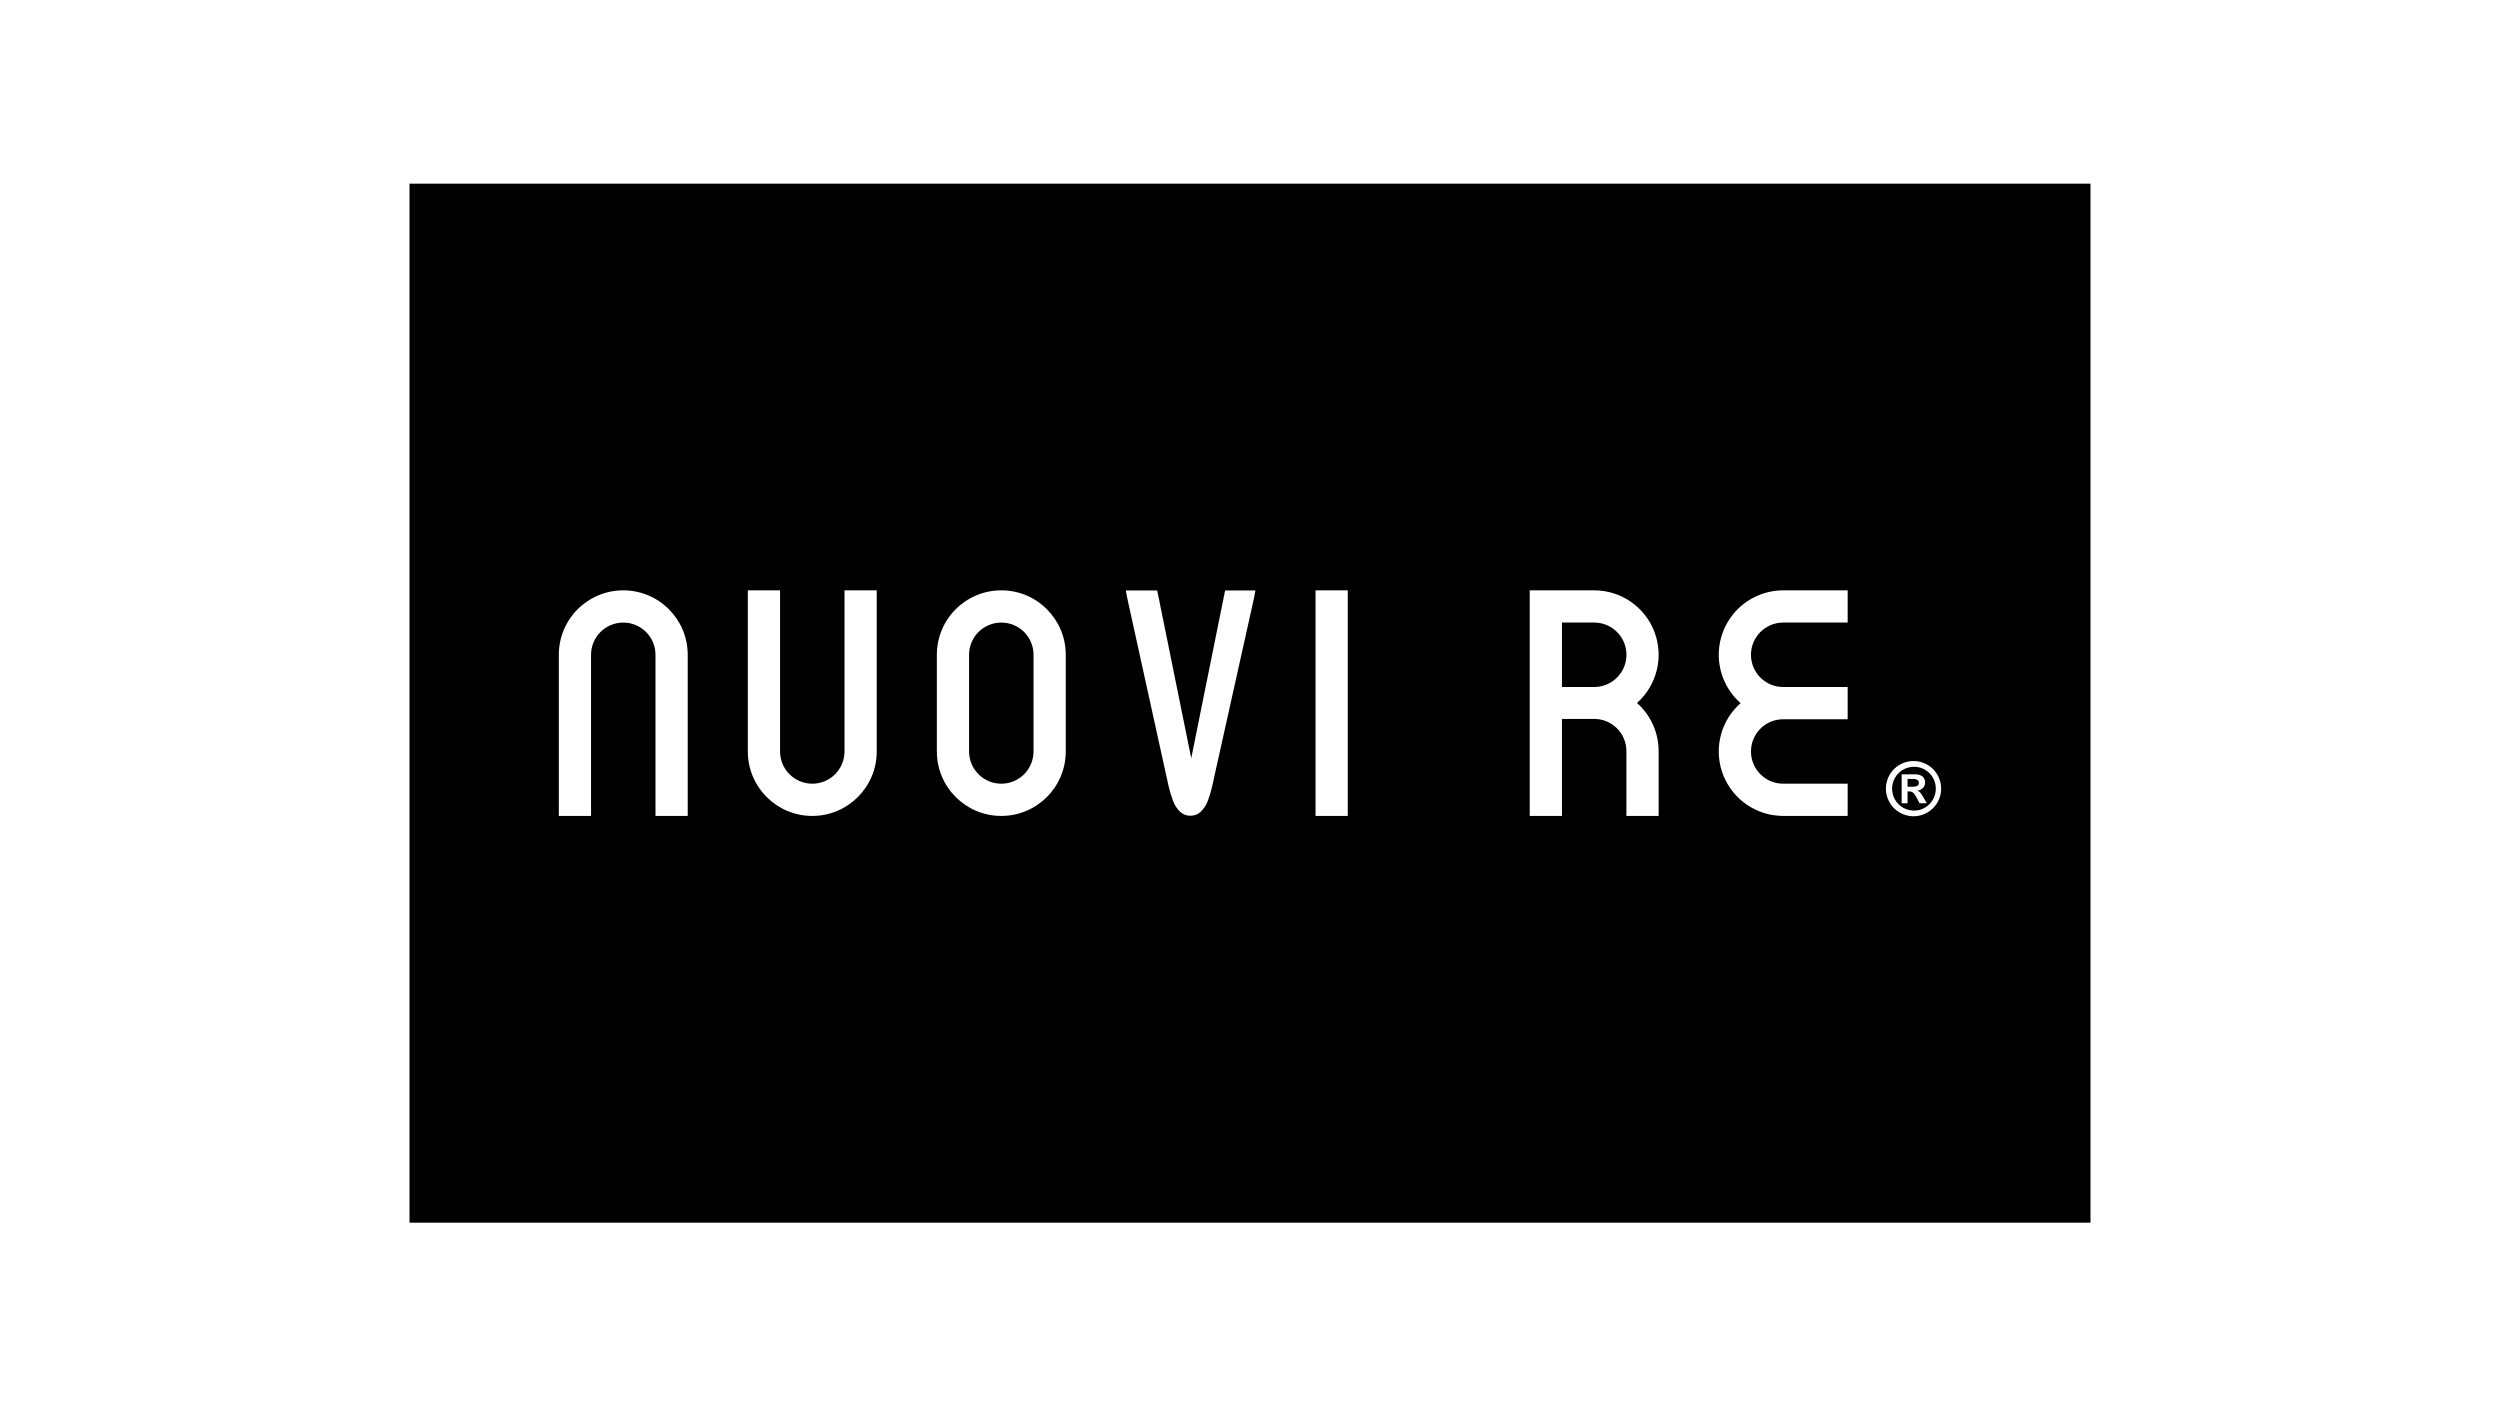
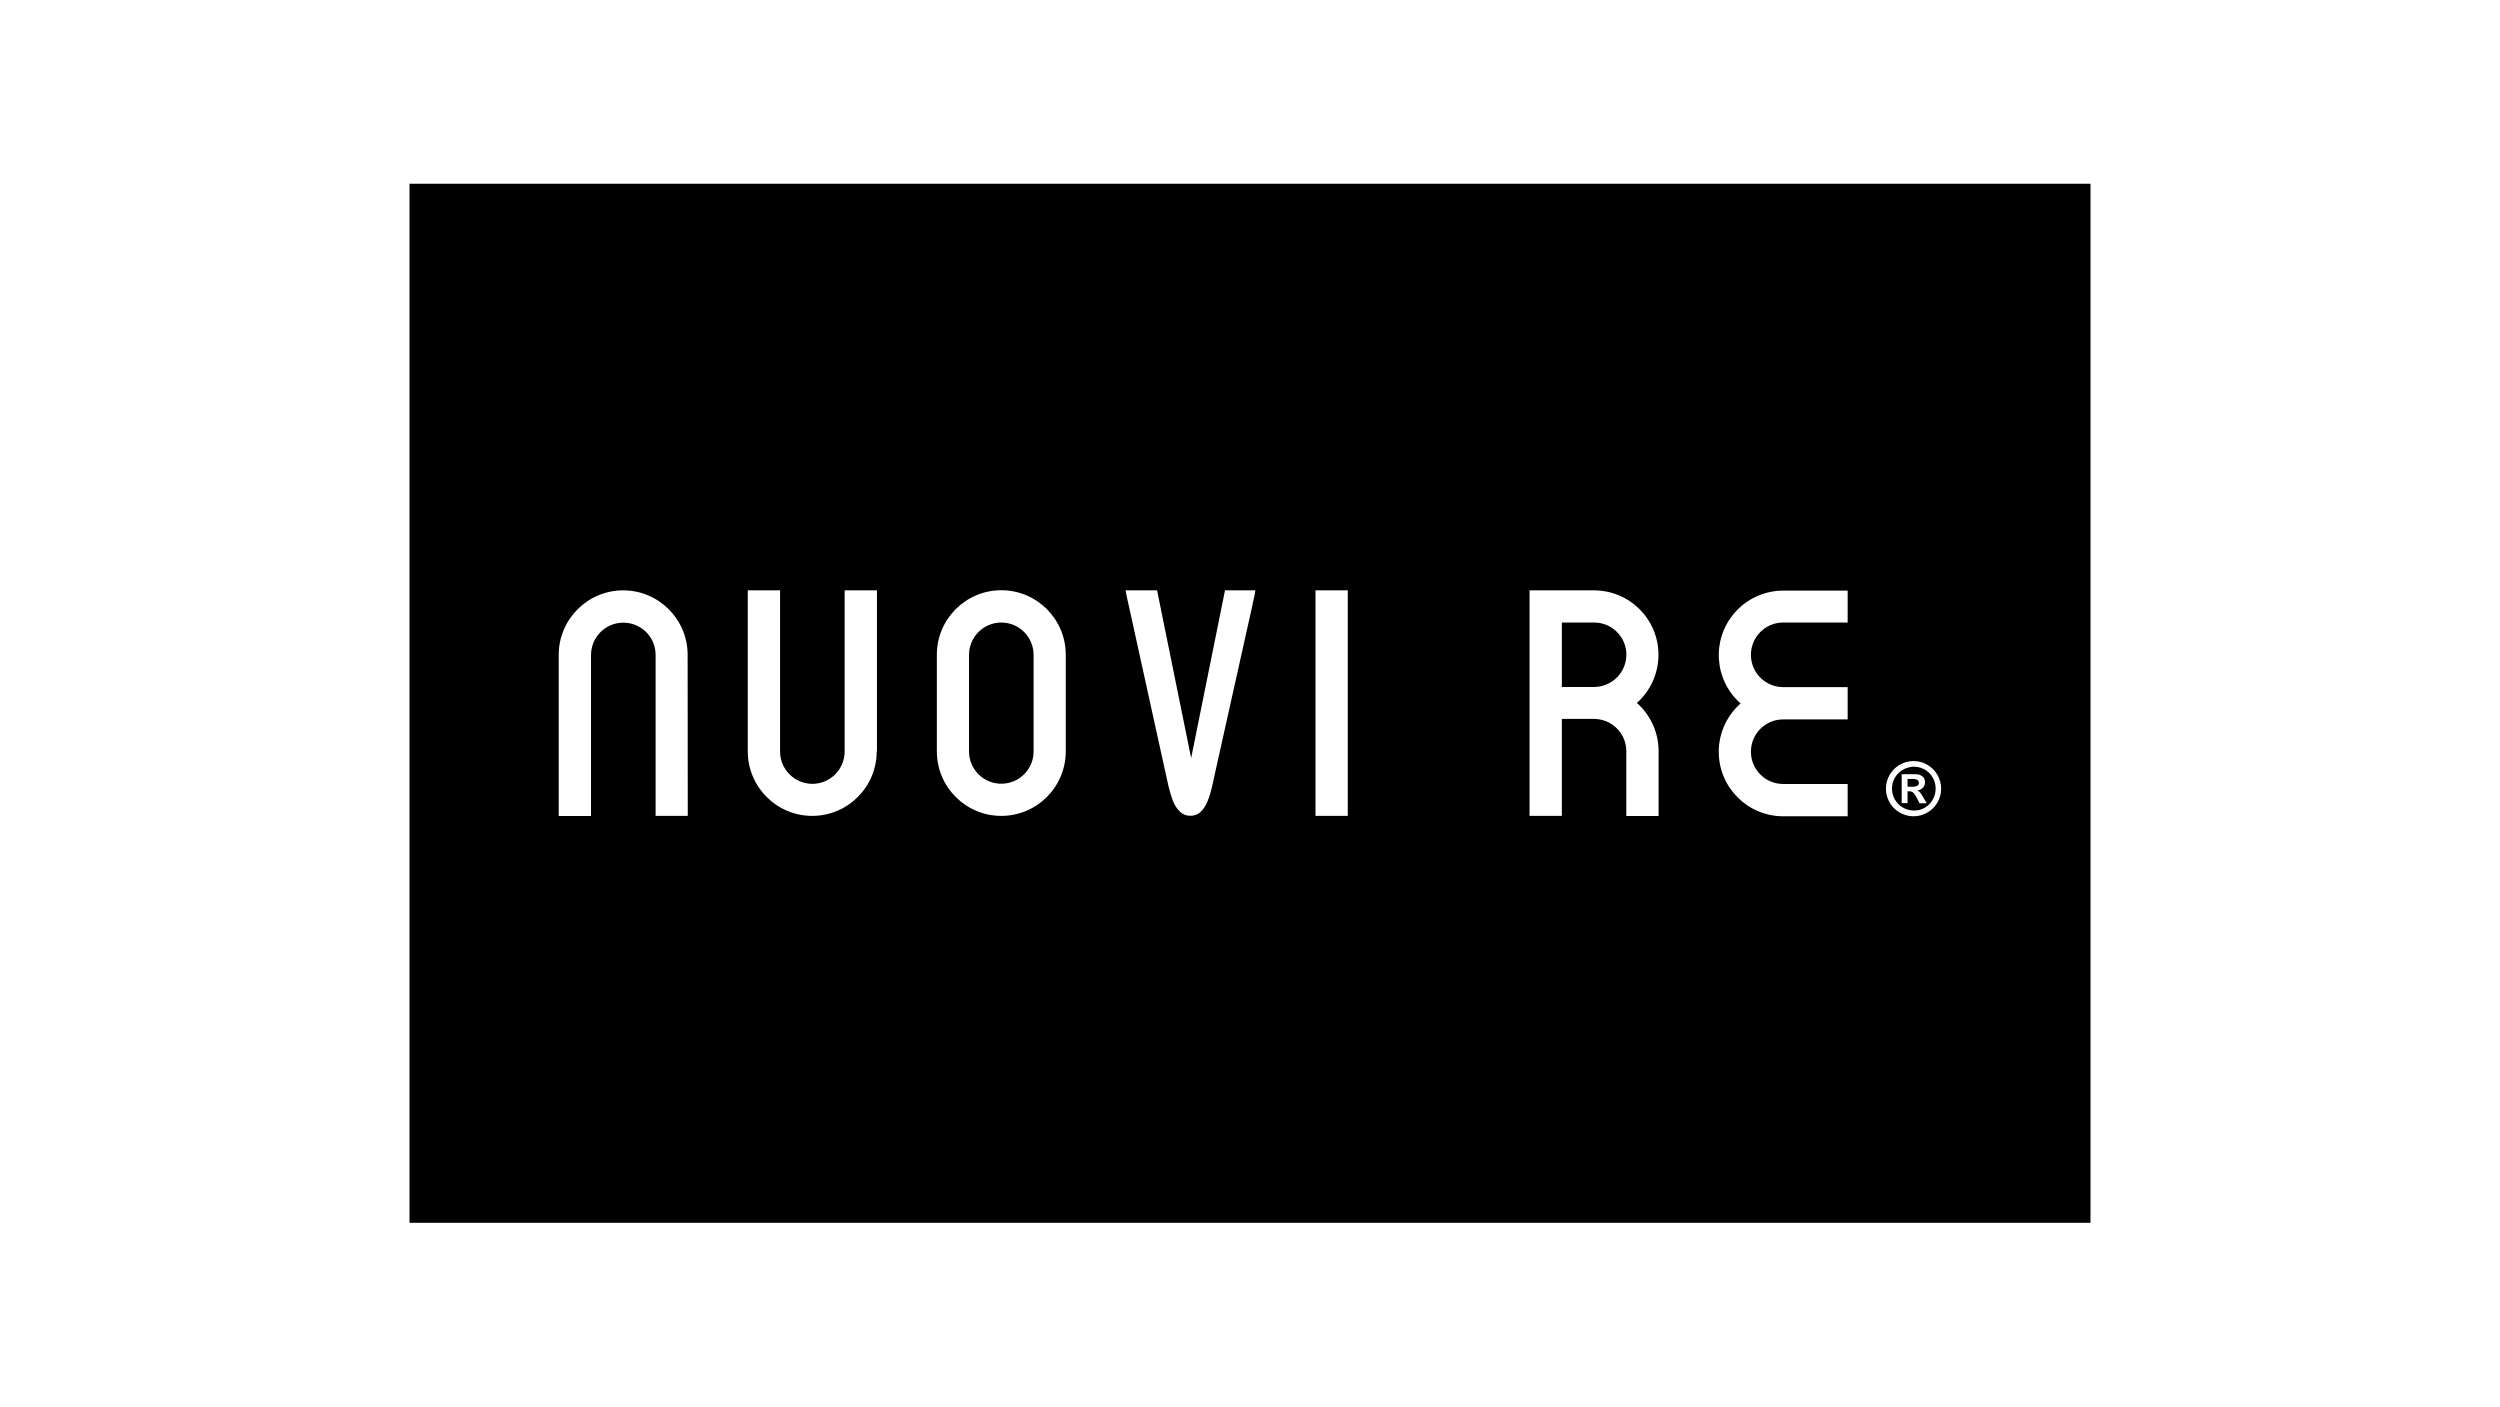
- <svg xmlns="http://www.w3.org/2000/svg" id="Layer_1" data-name="Layer 1" viewBox="0 0 1920 1080">
-   <path d="M1473.66,601.07a2.39,2.39,0,0,0-1.12-2.08,6.24,6.24,0,0,0-3.47-.76H1465v6h3.64a8.62,8.62,0,0,0,3.74-.64A2.58,2.58,0,0,0,1473.66,601.07Z" />
-   <path d="M1224.33,478.13h-24.75v49.5h24.75a22.25,22.25,0,0,0,2.85-.18,24.74,24.74,0,0,0-2.85-49.32Z" />
-   <path d="M769,478.13a24.75,24.75,0,0,0-24.75,24.74v74.26a24.75,24.75,0,1,0,49.5,0V502.87A24.75,24.75,0,0,0,769,478.13Z" />
-   <path d="M314.5,141.05V939h1291V141.05ZM528.17,626.63H503.42V502.87a24.75,24.75,0,0,0-24.75-24.74h0a24.75,24.75,0,0,0-24.75,24.74V626.63H429.17V502.87a49.5,49.5,0,0,1,49.5-49.49h0a49.5,49.5,0,0,1,49.5,49.49Zm145.16-49.5a49.5,49.5,0,0,1-49.5,49.5h0a49.51,49.51,0,0,1-49.5-49.5V453.38h24.75V577.13a24.76,24.76,0,0,0,24.75,24.75h0a24.76,24.76,0,0,0,24.75-24.75V453.38h24.75Zm145.17,0a49.5,49.5,0,0,1-49.5,49.5h0a49.5,49.5,0,0,1-49.5-49.5V502.87A49.5,49.5,0,0,1,769,453.38h0a49.5,49.5,0,0,1,49.5,49.49ZM963.23,458.46c-.47,2.13-1,4.33-1.42,6.59L933.94,590.29q-1.49,7.2-3,13.66a79,79,0,0,1-3.45,11.38,22.52,22.52,0,0,1-5.23,8,11,11,0,0,1-8,3.14,11.21,11.21,0,0,1-8-3.07,22.23,22.23,0,0,1-5.26-8.1,80.4,80.4,0,0,1-3.49-11.45c-1-4.27-2-8.79-3-13.59L867.21,466.1c-.47-2.26-1-4.49-1.45-6.67-.42-1.85-.79-3.82-1.09-5.93h24.07l.06.31,26.07,128.51,26-128.82h23.28C963.9,455.18,963.59,456.83,963.23,458.46Zm71.85,168.17h-24.75V453.38h24.75Zm224.25-84.75a49.3,49.3,0,0,1,14.5,35v49.75h-24.75V576.88a24.74,24.74,0,0,0-21.9-24.59,24.25,24.25,0,0,0-2.85-.16h-24.75v74.5h-24.75V453.38h49.5a49.49,49.49,0,0,1,32.87,86.5C1257.93,540.52,1258.64,541.18,1259.33,541.88ZM1419,478.13h-49.5a24.75,24.75,0,0,0,0,49.5H1419v24.75h-49.5a24.75,24.75,0,0,0,0,49.5H1419v24.75h-49.5a49.5,49.5,0,0,1-35-84.5c.73-.74,1.49-1.46,2.27-2.12a49.5,49.5,0,0,1,32.73-86.63H1419Zm69,138.08a21.21,21.21,0,1,1,2.8-10.5A20.68,20.68,0,0,1,1488,616.21Z" />
-   <path d="M1478.41,591.13a17,17,0,0,0-16.87,0,16.82,16.82,0,0,0-6.15,6.13,16.84,16.84,0,0,0,0,16.89,16.8,16.8,0,0,0,14.56,8.37,16.37,16.37,0,0,0,8.45-2.25,17,17,0,0,0,6.08-23A16.41,16.41,0,0,0,1478.41,591.13Zm-4.2,25.78-1.83-3.58a26.7,26.7,0,0,0-2.19-3.56,5,5,0,0,0-1.8-1.57,5.22,5.22,0,0,0-2.21-.41H1465v9.12h-4.53v-22.2H1471a9.72,9.72,0,0,1,4.13.78,5.49,5.49,0,0,1,2.51,2.21,6.41,6.41,0,0,1,.84,3.31,5.75,5.75,0,0,1-1.58,4.06,7.06,7.06,0,0,1-4.39,2.09,5.39,5.39,0,0,1,2.33,1.62,29.05,29.05,0,0,1,2.36,3.65l2.62,4.48Z" />
+ <svg xmlns="http://www.w3.org/2000/svg" version="1.1" id="Layer_1" x="0px" y="0px" viewBox="0 0 1920 1080" style="enable-background:new 0 0 1920 1080;" xml:space="preserve">
+   <path d="M1473.7,601.1c0-0.8-0.4-1.6-1.1-2.1c-1.1-0.6-2.3-0.8-3.5-0.8h-4.1v6h3.6c1.3,0.1,2.6-0.2,3.7-0.6  C1473.3,603.1,1473.8,602.1,1473.7,601.1z" />
+   <path d="M1224.3,478.1h-24.8v49.5h24.8c1,0,1.9-0.1,2.8-0.2c13.6-1.6,23.3-13.8,21.8-27.4C1247.5,487.6,1236.9,478.1,1224.3,478.1z" />
+   <path d="M769,478.1c-13.7,0-24.7,11.1-24.8,24.7v74.3c0,13.7,11.1,24.8,24.8,24.8s24.8-11.1,24.8-24.8l0,0v-74.3  C793.7,489.2,782.7,478.1,769,478.1z" />
+   <path d="M314.5,141.1v798h1291v-798H314.5z M528.2,626.6h-24.7V502.9c0-13.7-11.1-24.7-24.8-24.7l0,0c-13.7,0-24.7,11.1-24.8,24.7  v123.8h-24.8V502.9c0-27.3,22.2-49.5,49.5-49.5l0,0c27.3,0,49.5,22.2,49.5,49.5L528.2,626.6z M673.3,577.1  c0,27.3-22.2,49.5-49.5,49.5l0,0c-27.3,0-49.5-22.2-49.5-49.5V453.4h24.8v123.8c0,13.7,11.1,24.7,24.8,24.8l0,0  c13.7,0,24.7-11.1,24.8-24.8V453.4h24.8V577.1z M818.5,577.1c0,27.3-22.2,49.5-49.5,49.5l0,0c-27.3,0-49.5-22.2-49.5-49.5v-74.3  c0-27.3,22.2-49.5,49.5-49.5l0,0c27.3,0,49.5,22.2,49.5,49.5L818.5,577.1z M963.2,458.5c-0.5,2.1-1,4.3-1.4,6.6l-27.9,125.2  c-1,4.8-2,9.4-3,13.7c-0.9,3.9-2,7.7-3.5,11.4c-1.2,3-2.9,5.7-5.2,8c-2.1,2.1-5,3.2-8,3.1c-3,0.1-5.8-1-8-3.1  c-2.3-2.3-4.1-5-5.3-8.1c-1.4-3.7-2.6-7.6-3.5-11.5c-1-4.3-2-8.8-3-13.6l-27.3-124.2c-0.5-2.3-1-4.5-1.5-6.7  c-0.4-1.9-0.8-3.8-1.1-5.9h24.1l0.1,0.3l26.1,128.5l26-128.8h23.3C963.9,455.2,963.6,456.8,963.2,458.5z M1035.1,626.6h-24.8V453.4  h24.8V626.6z M1259.3,541.9c9.3,9.3,14.5,21.9,14.5,35v49.8h-24.8v-49.8c0-12.6-9.4-23.1-21.9-24.6c-0.9-0.1-1.9-0.2-2.8-0.2h-24.8  v74.5h-24.8V453.4h49.5c27.3,0,49.5,22.1,49.5,49.5c0,14.2-6.1,27.6-16.6,37C1257.9,540.5,1258.6,541.2,1259.3,541.9z M1419,478.1  h-49.5c-13.7,0-24.8,11.1-24.8,24.8c0,13.7,11.1,24.8,24.8,24.8h49.5v24.8h-49.5c-13.7,0-24.8,11.1-24.8,24.8s11.1,24.8,24.8,24.8  h49.5v24.8h-49.5c-27.3,0-49.5-22.2-49.5-49.5c0-13.1,5.2-25.7,14.5-35c0.7-0.7,1.5-1.5,2.3-2.1c-20.5-18.1-22.5-49.4-4.4-69.9  c9.4-10.7,22.9-16.8,37.1-16.8h49.5V478.1z M1488,616.2c-5.8,10.2-18.8,13.7-28.9,7.9c-10.2-5.8-13.7-18.8-7.9-28.9  c5.8-10.2,18.8-13.7,28.9-7.9c6.6,3.8,10.7,10.8,10.7,18.4C1490.8,609.4,1489.9,613,1488,616.2z" />
+   <path d="M1478.4,591.1c-5.2-3-11.6-3-16.9,0c-2.6,1.5-4.7,3.6-6.2,6.1c-3,5.2-3,11.7,0,16.9c3,5.2,8.6,8.4,14.6,8.4  c3,0,5.9-0.7,8.4-2.2c7.9-4.7,10.6-15,6.1-23C1483,594.7,1480.9,592.6,1478.4,591.1z M1474.2,616.9l-1.8-3.6  c-0.6-1.2-1.4-2.4-2.2-3.6c-0.5-0.7-1.1-1.2-1.8-1.6c-0.7-0.3-1.5-0.4-2.2-0.4h-1.2v9.1h-4.5v-22.2h10.5c1.4,0,2.8,0.2,4.1,0.8  c1,0.5,1.9,1.2,2.5,2.2c0.6,1,0.9,2.2,0.8,3.3c0,1.5-0.5,3-1.6,4.1c-1.2,1.2-2.7,1.9-4.4,2.1c0.9,0.3,1.7,0.9,2.3,1.6  c0.9,1.2,1.7,2.4,2.4,3.7l2.6,4.5L1474.2,616.9z" />
</svg>
